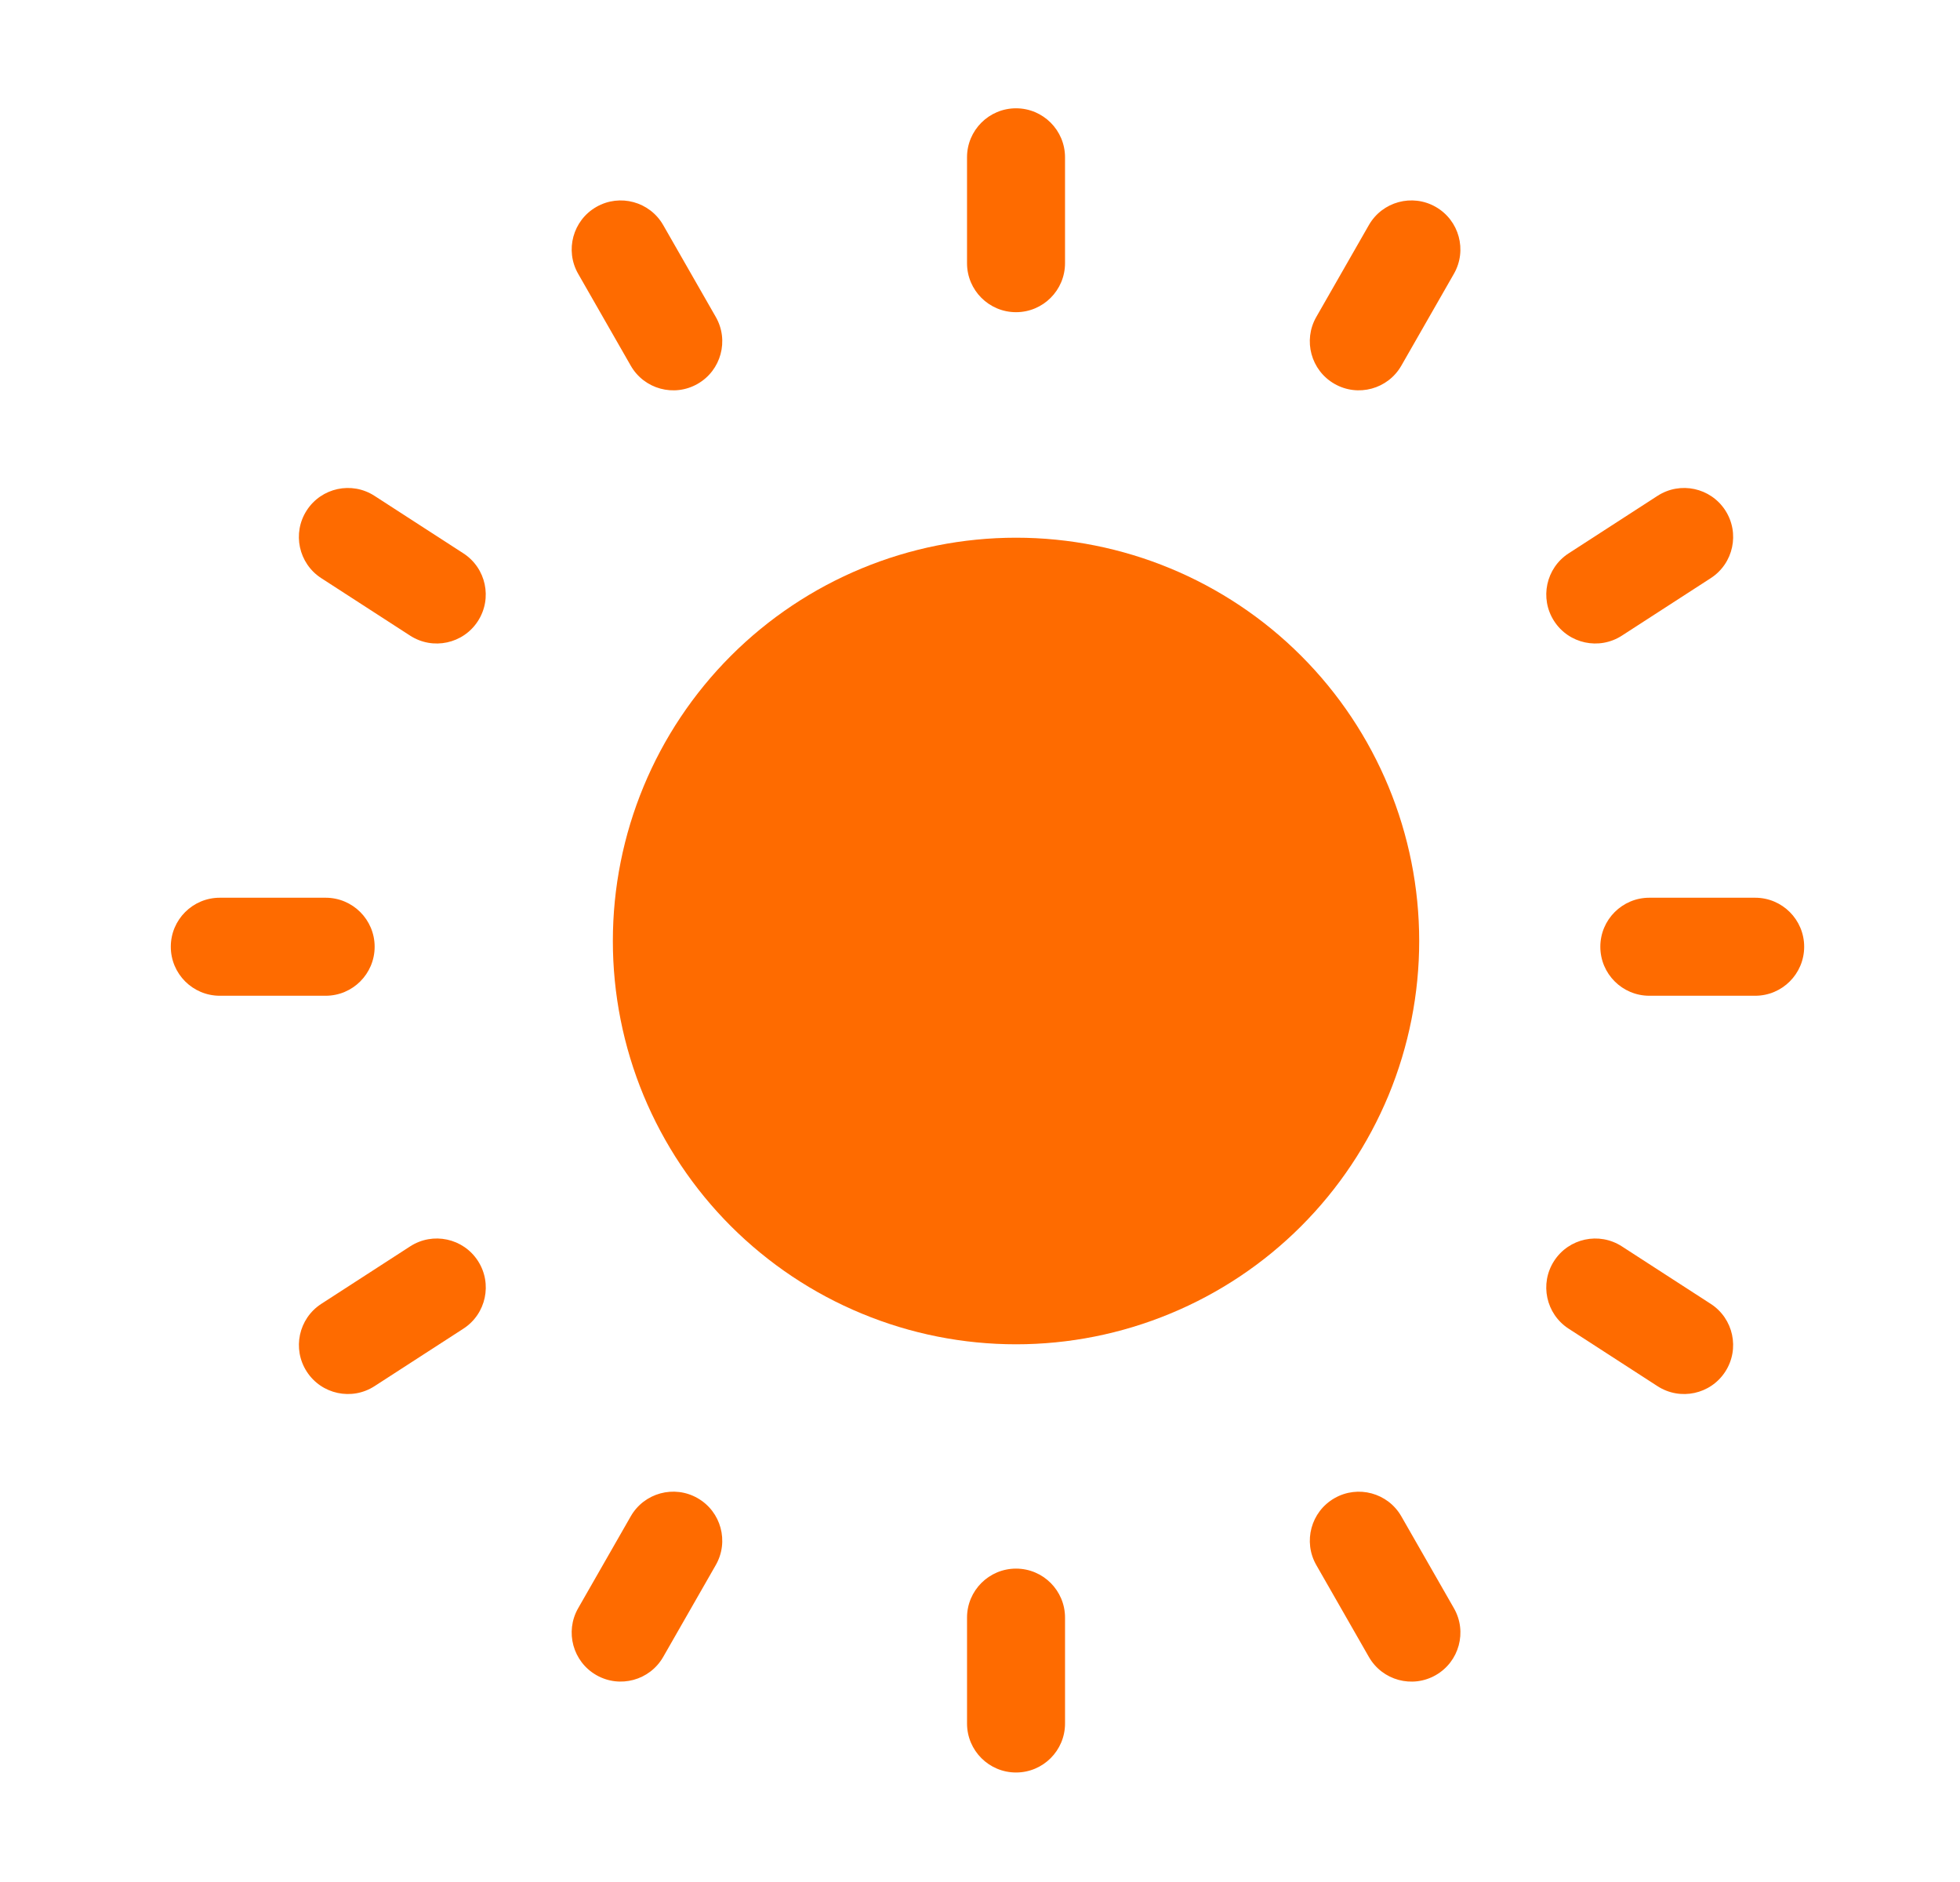
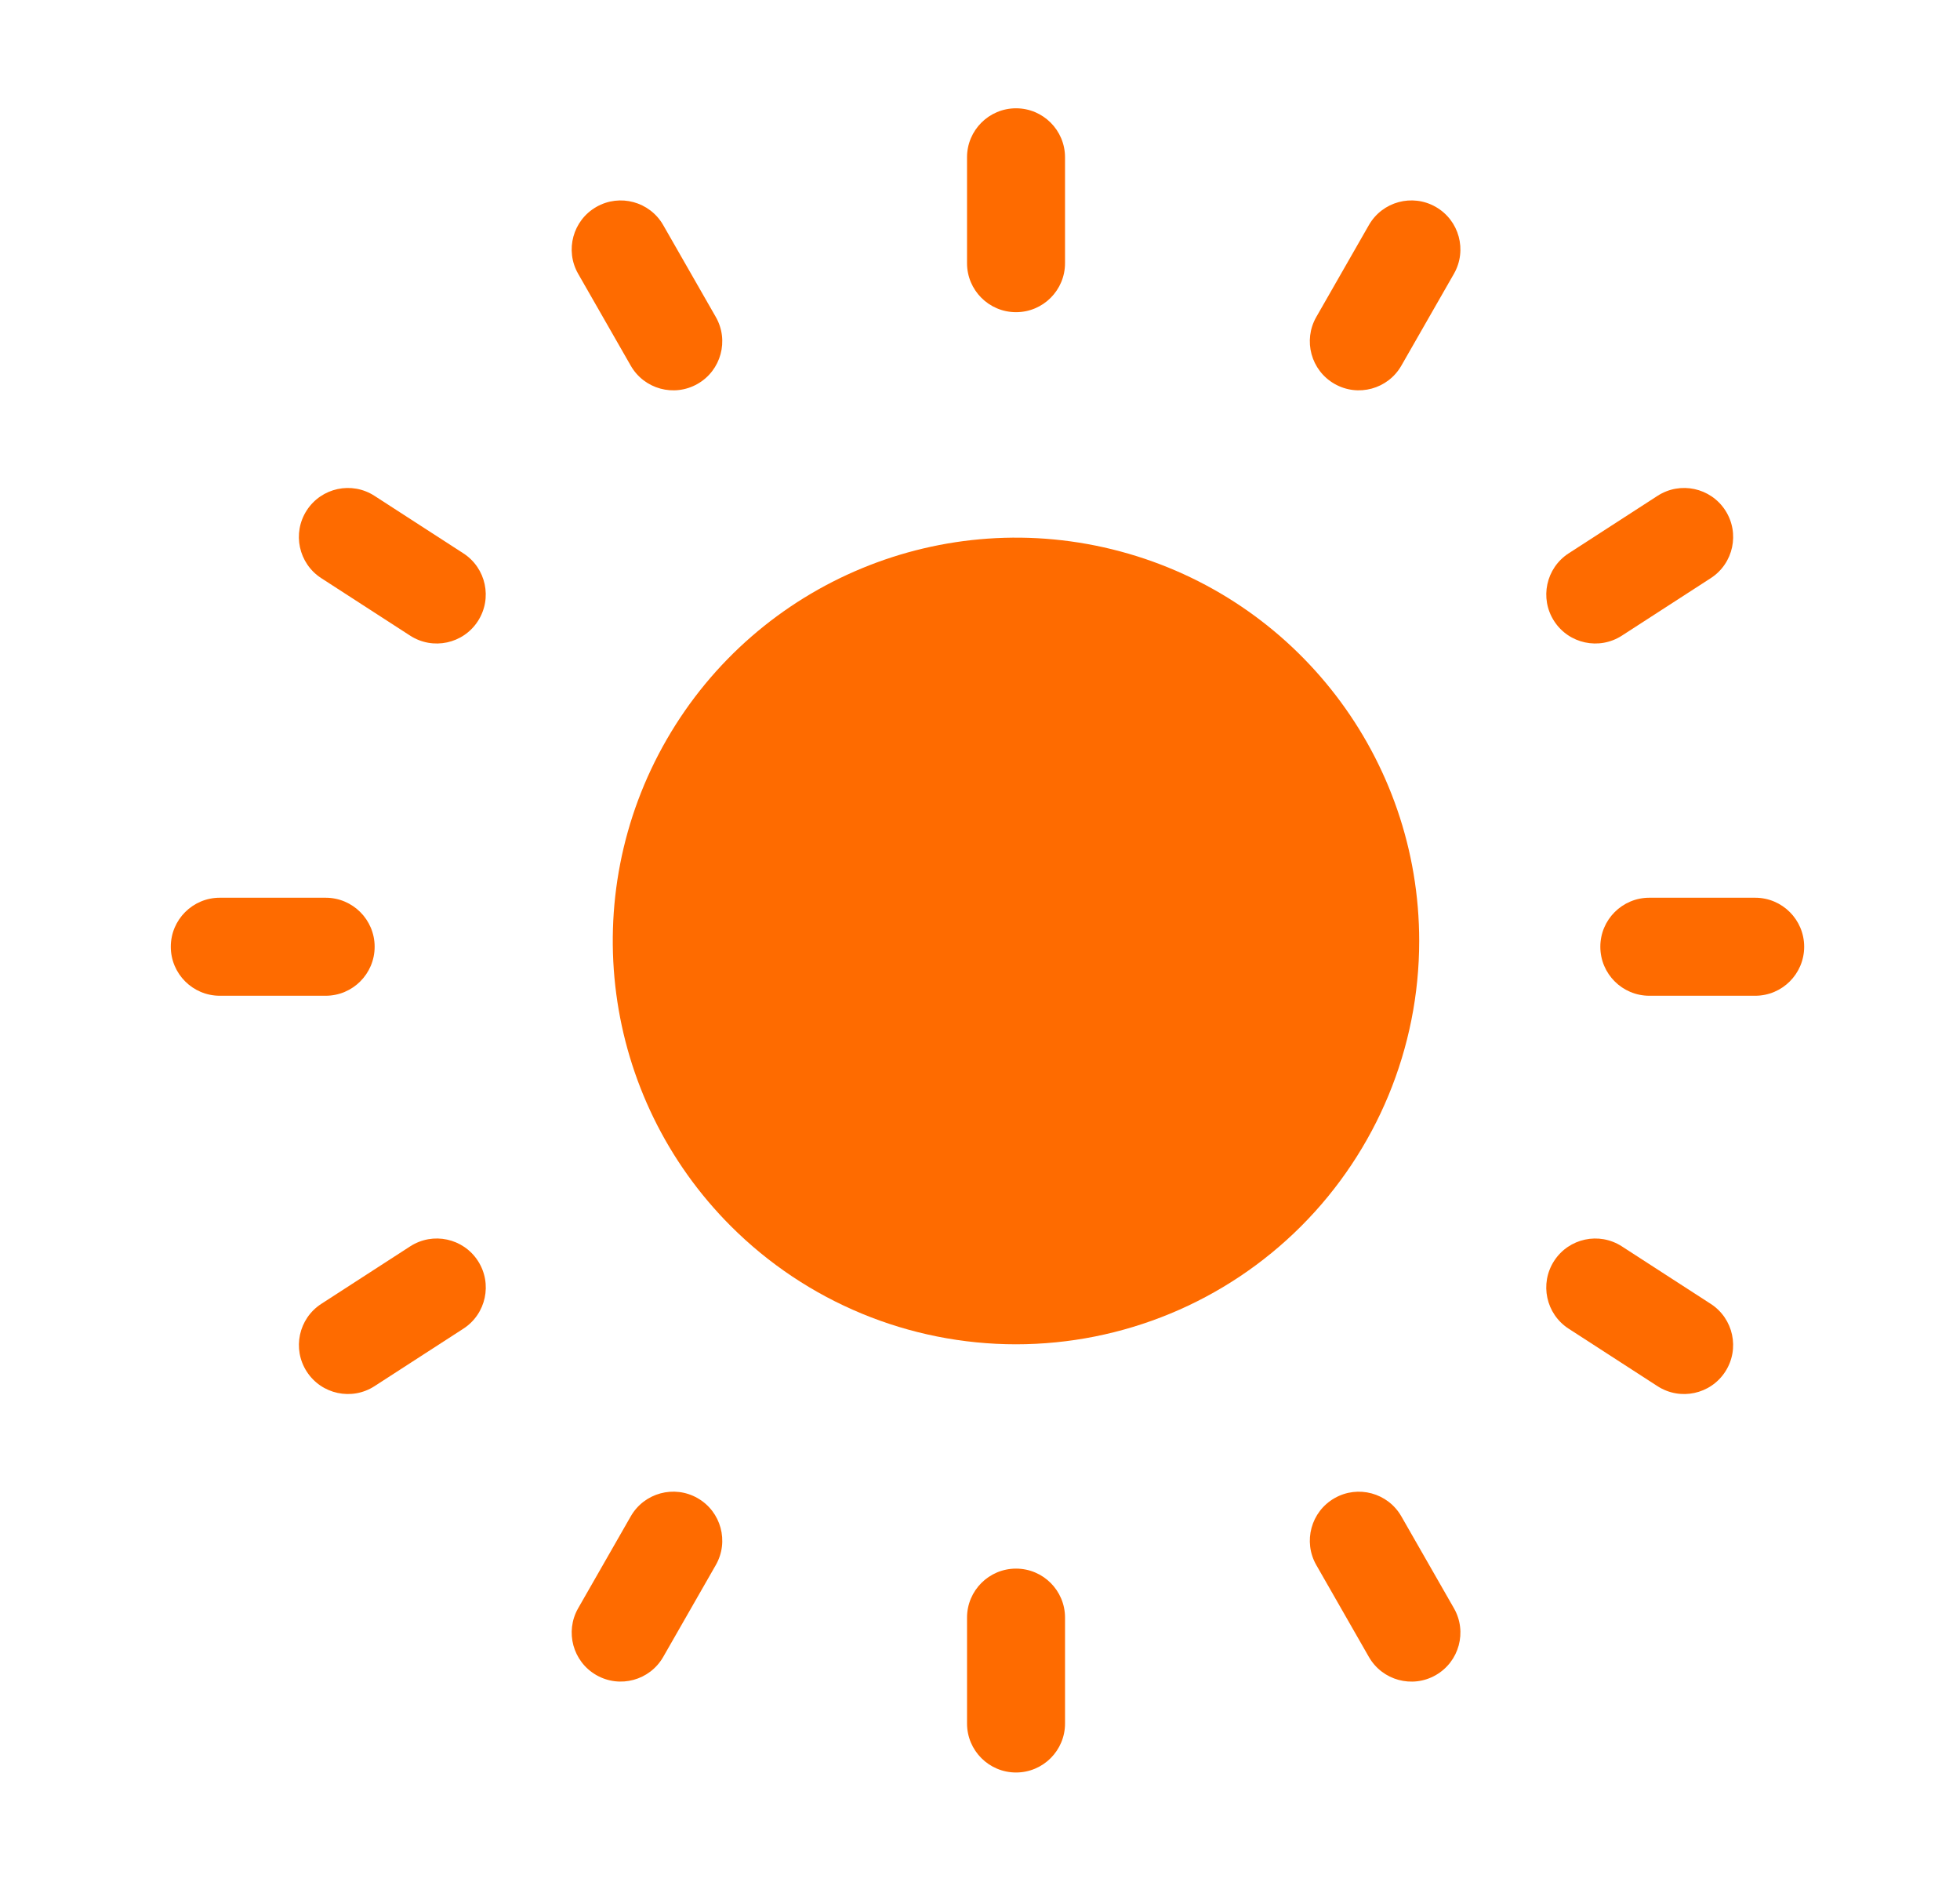
- <svg xmlns="http://www.w3.org/2000/svg" width="25" height="24" viewBox="0 0 25 24" fill="none">
-   <path d="M18.102 12C18.102 12.675 17.969 13.344 17.711 13.968C17.452 14.592 17.074 15.159 16.596 15.637C16.119 16.114 15.552 16.493 14.928 16.751C14.304 17.01 13.635 17.143 12.96 17.143C12.284 17.143 11.615 17.01 10.991 16.751C10.367 16.493 9.801 16.114 9.323 15.637C8.845 15.159 8.467 14.592 8.208 13.968C7.95 13.344 7.817 12.675 7.817 12C7.817 10.636 8.358 9.328 9.323 8.363C10.287 7.399 11.595 6.857 12.96 6.857C14.323 6.857 15.632 7.399 16.596 8.363C17.561 9.328 18.102 10.636 18.102 12Z" fill="#FE6B00" />
-   <rect width="2.6" height="1.25" rx="0.625" transform="matrix(-0.496782 0.867876 0.867876 0.496782 17.7705 2.32802)" fill="#FE6B00" />
-   <rect x="17.77" y="21.672" width="2.6" height="1.25" rx="0.625" transform="rotate(-119.787 17.7705 21.672)" fill="#FE6B00" />
-   <rect x="8.149" y="2.328" width="2.6" height="1.25" rx="0.625" transform="rotate(60.2127 8.1488 2.32802)" fill="#FE6B00" />
-   <rect width="2.6" height="1.25" rx="0.625" transform="matrix(0.496782 -0.867876 -0.867876 -0.496782 8.1488 21.672)" fill="#FE6B00" />
-   <rect width="2.6" height="1.25" rx="0.625" transform="matrix(1 0 0 -1 20.4124 12.6982)" fill="#FE6B00" />
-   <rect width="2.6" height="1.25" rx="0.625" transform="matrix(1 0 0 -1 2.17859 12.6982)" fill="#FE6B00" />
-   <rect width="2.6" height="1.25" rx="0.625" transform="matrix(-4.37114e-08 -1 -1 4.37114e-08 13.5845 3.98112)" fill="#FE6B00" />
-   <rect x="13.585" y="20.003" width="2.6" height="1.25" rx="0.625" transform="rotate(90 13.5845 20.0031)" fill="#FE6B00" />
-   <rect width="2.6" height="1.25" rx="0.625" transform="matrix(-0.839677 0.543086 0.543086 0.839677 21.6669 5.98369)" fill="#FE6B00" />
-   <rect x="21.667" y="18.016" width="2.6" height="1.25" rx="0.625" transform="rotate(-147.106 21.6669 18.0163)" fill="#FE6B00" />
-   <rect x="4.252" y="5.984" width="2.6" height="1.25" rx="0.625" transform="rotate(32.894 4.25232 5.98369)" fill="#FE6B00" />
-   <rect width="2.6" height="1.25" rx="0.625" transform="matrix(0.839677 -0.543086 -0.543086 -0.839677 4.25232 18.0163)" fill="#FE6B00" />
+ <svg xmlns="http://www.w3.org/2000/svg" fill="none" viewBox="0 0 25 24">
+   <path d="M18.102 12a5.144 5.144 0 0 1-1.506 3.637 5.145 5.145 0 0 1-3.637 1.506 5.144 5.144 0 0 1-3.636-1.506A5.143 5.143 0 1 1 18.102 12Z" fill="#FE6B00" />
+   <rect fill="#FE6B00" width="2.6" height="1.25" rx=".625" transform="scale(-1 1) rotate(60.213 -10.8928 -14.16)" />
+   <rect fill="#FE6B00" width="2.6" height="1.25" x="17.77" y="21.672" rx=".625" transform="rotate(-119.787 17.7705 21.672)" />
+   <rect fill="#FE6B00" width="2.6" height="1.25" x="8.149" y="2.328" rx=".625" transform="rotate(60.213 8.1488 2.328)" />
+   <rect fill="#FE6B00" width="2.6" height="1.25" rx=".625" transform="scale(1 -1) rotate(60.213 22.7627 -3.809)" />
+   <rect fill="#FE6B00" width="2.6" height="1.25" rx=".625" transform="matrix(1 0 0 -1 20.4124 12.6982)" />
+   <rect fill="#FE6B00" width="2.6" height="1.25" rx=".625" transform="matrix(1 0 0 -1 2.1786 12.6982)" />
+   <rect fill="#FE6B00" width="2.6" height="1.25" rx=".625" transform="matrix(0 -1 -1 0 13.5845 3.9811)" />
+   <rect fill="#FE6B00" width="2.6" height="1.25" x="13.585" y="20.003" rx=".625" transform="rotate(90 13.5845 20.0031)" />
+   <rect fill="#FE6B00" width="2.6" height="1.25" rx=".625" transform="scale(-1 1) rotate(32.894 -20.9682 -33.706)" />
+   <rect fill="#FE6B00" width="2.6" height="1.25" x="21.667" y="18.016" rx=".625" transform="rotate(-147.106 21.6669 18.0163)" />
+   <rect fill="#FE6B00" width="2.6" height="1.25" x="4.252" y="5.984" rx=".625" transform="rotate(32.894 4.2523 5.9837)" />
+   <rect fill="#FE6B00" width="2.6" height="1.25" rx=".625" transform="scale(1 -1) rotate(32.894 32.6408 -1.8059)" />
</svg>
